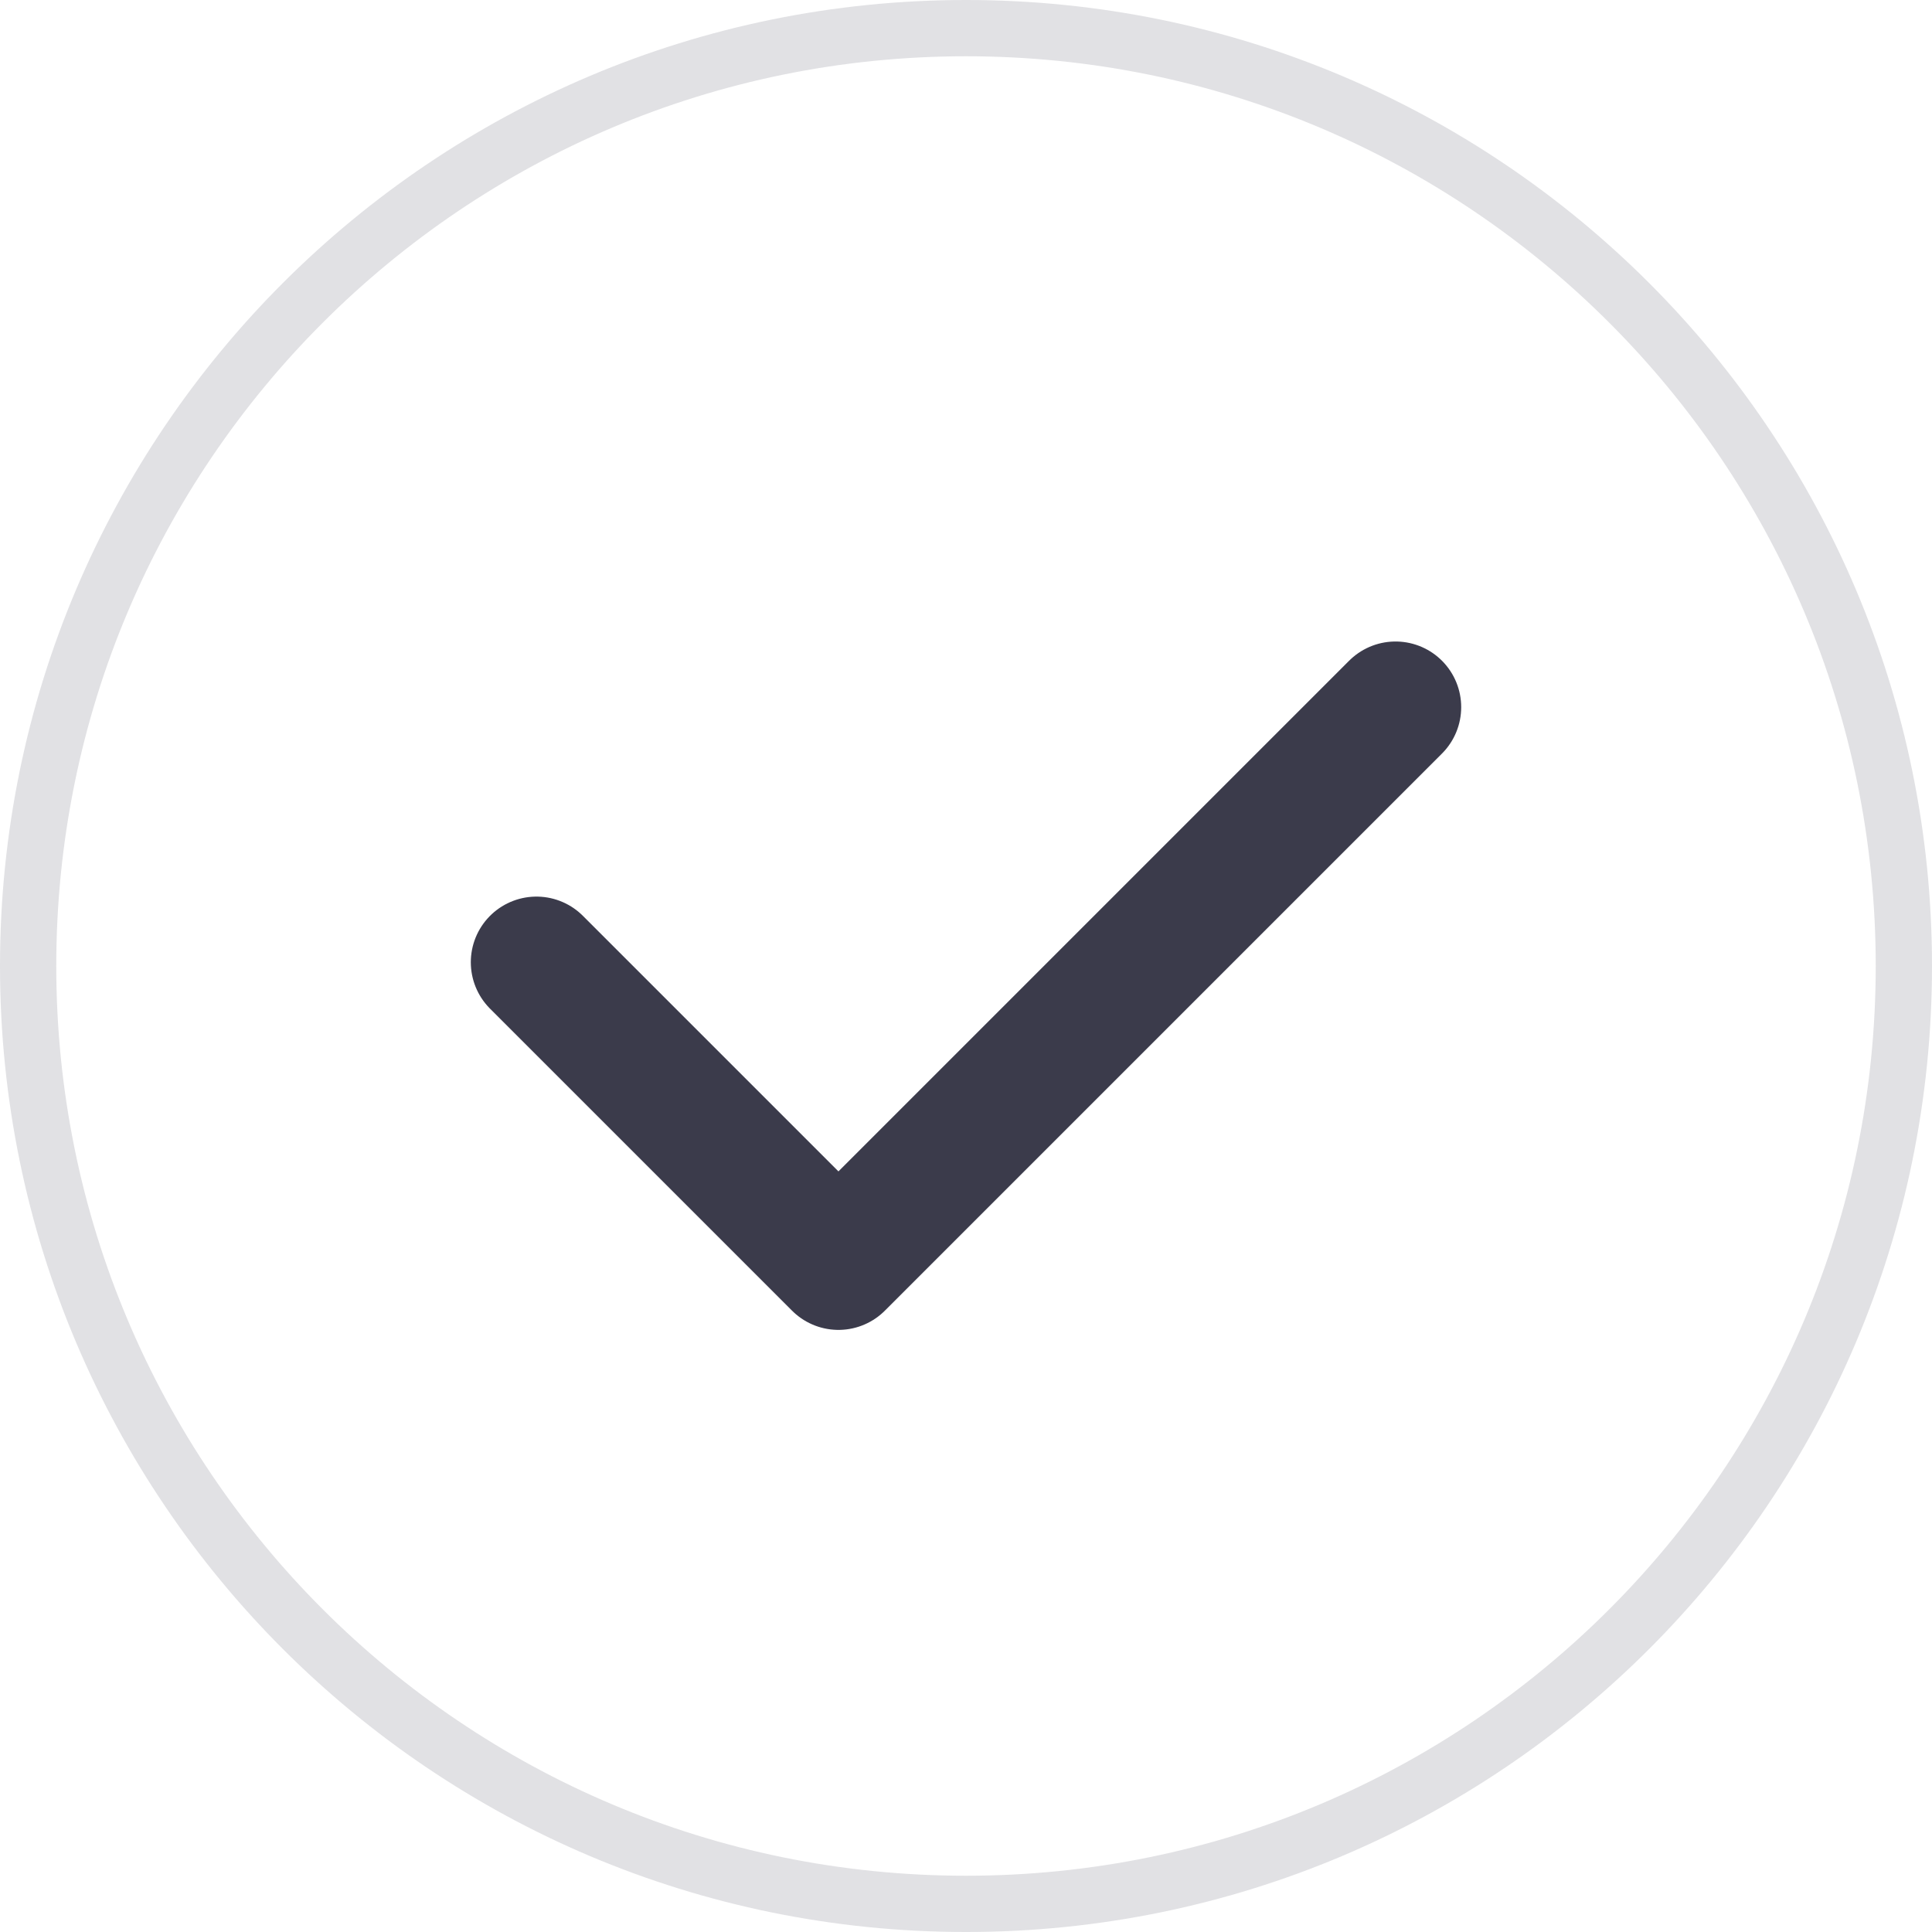
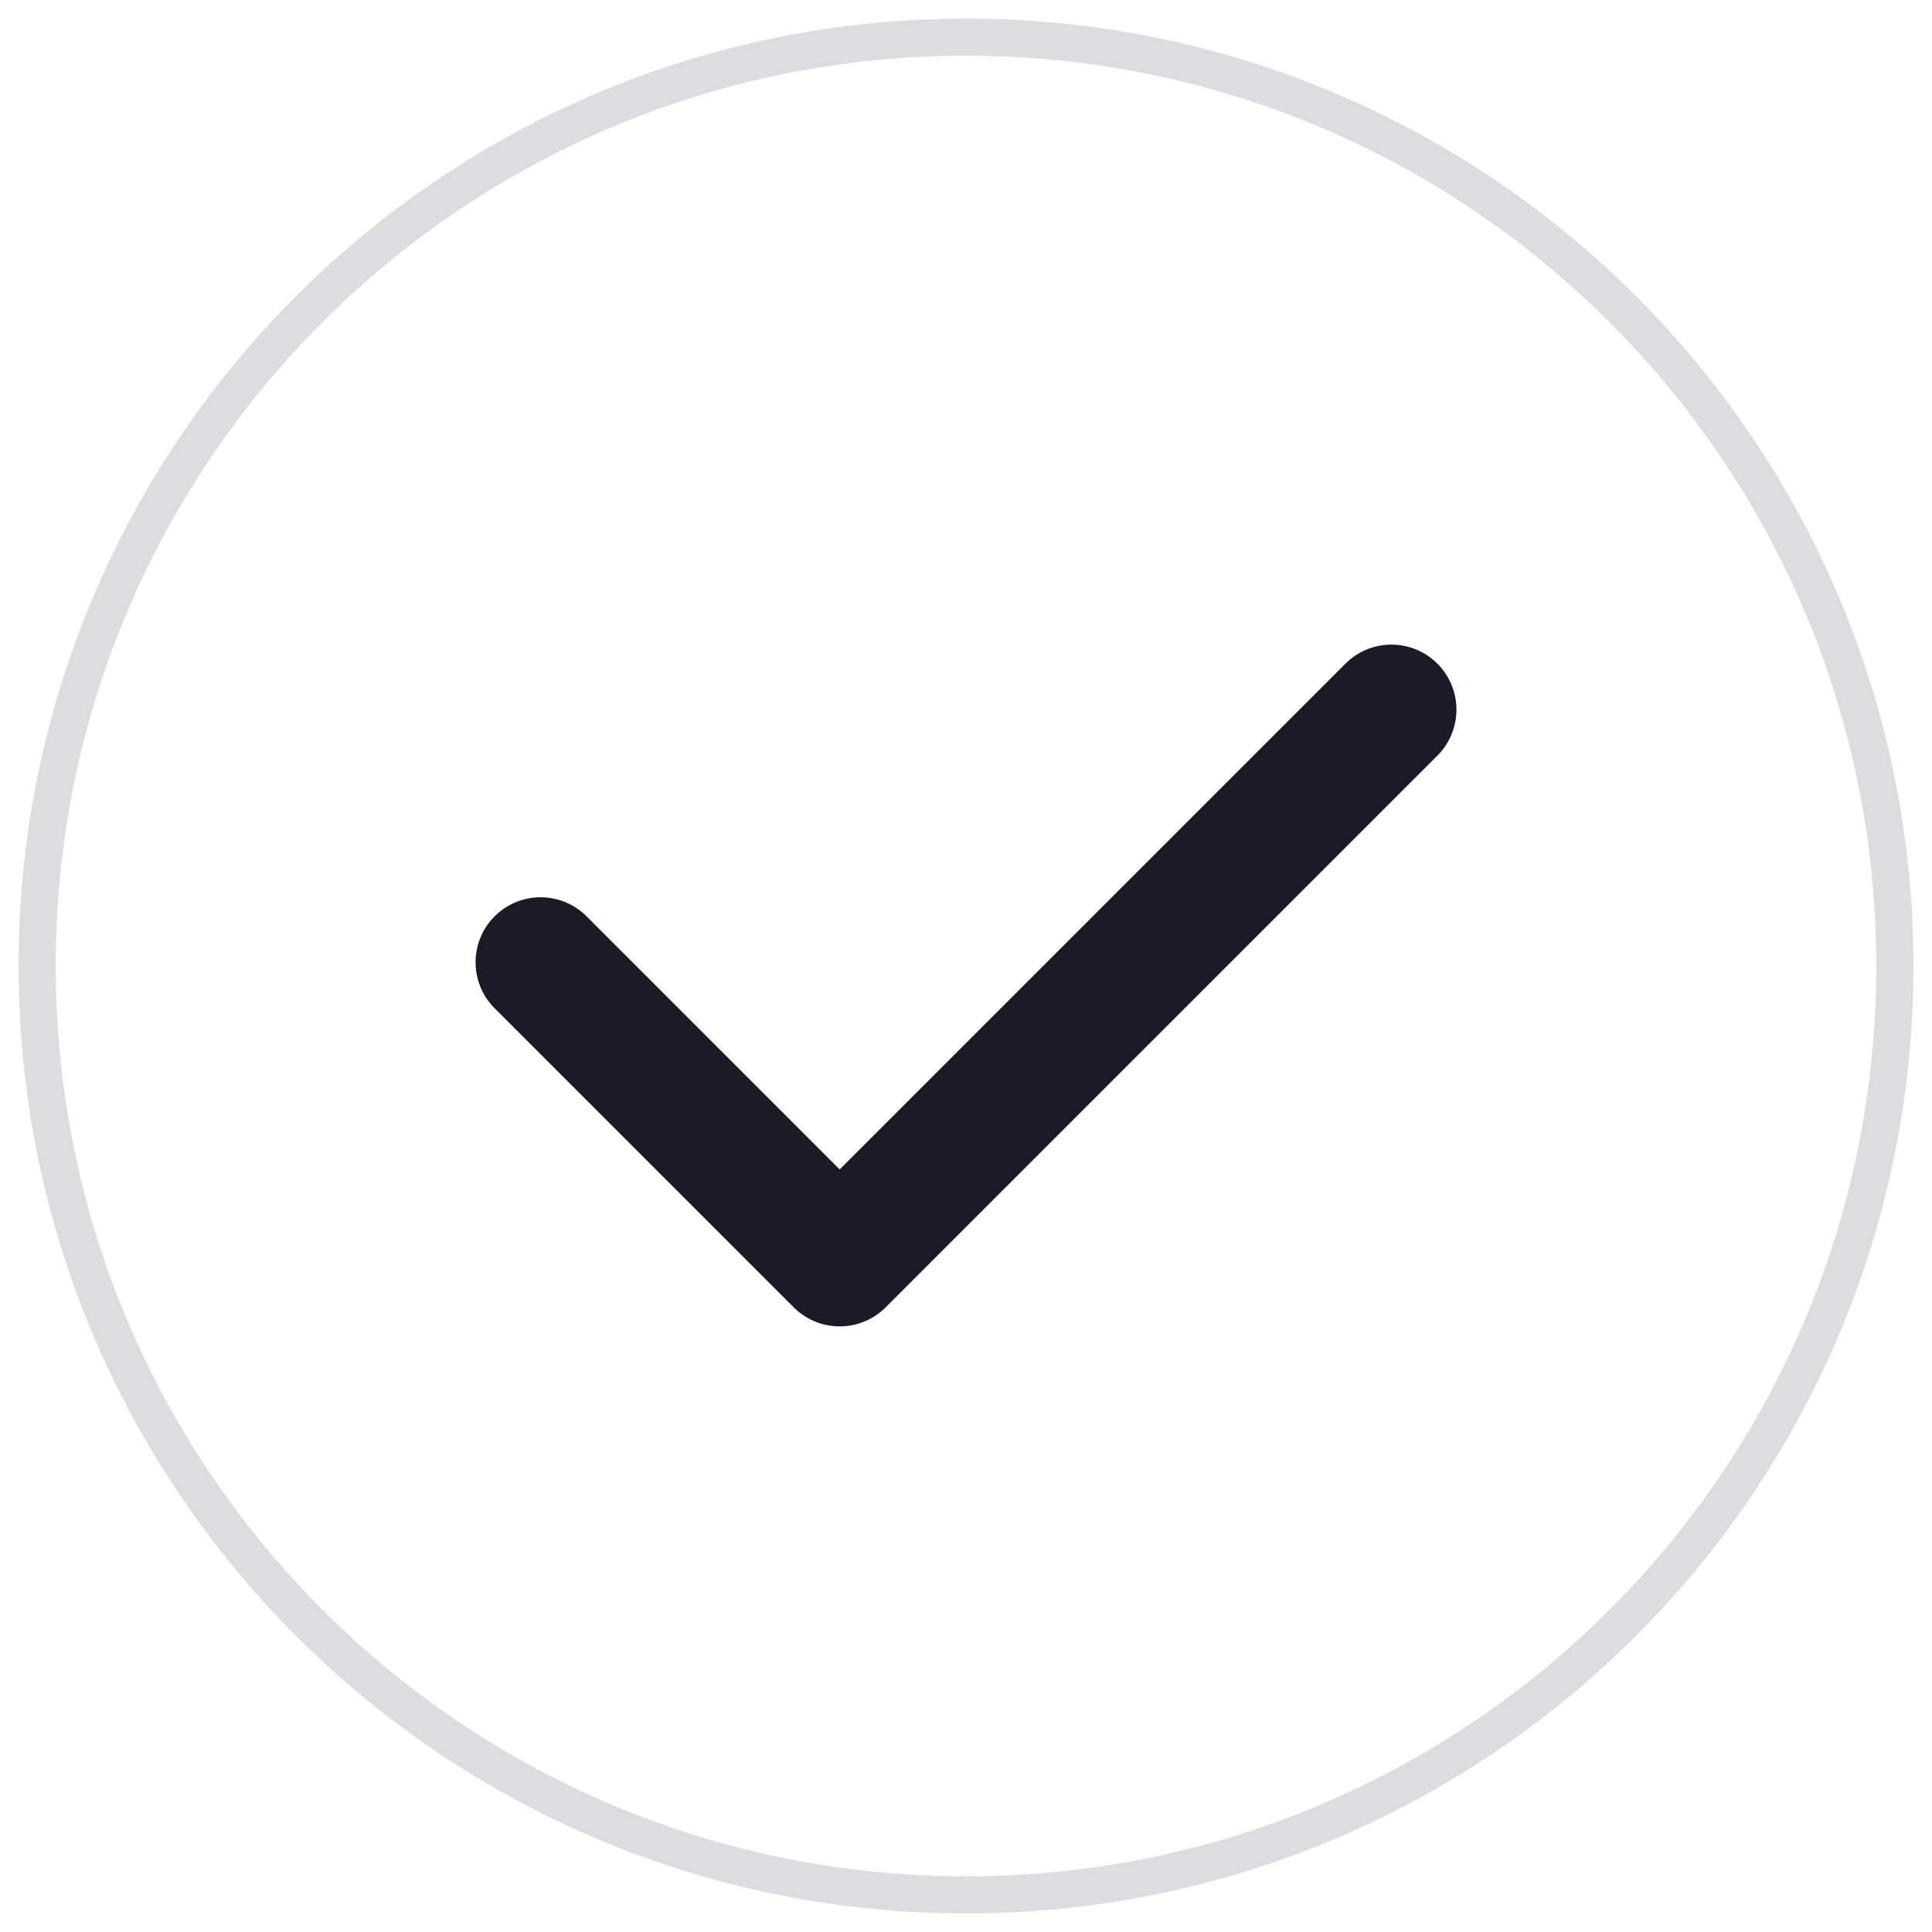
- <svg xmlns="http://www.w3.org/2000/svg" version="1.1" id="Layer_1" x="0px" y="0px" viewBox="0 0 103 103" style="enable-background:new 0 0 103 103;" xml:space="preserve">
+ <svg xmlns="http://www.w3.org/2000/svg" version="1.1" id="Layer_1" x="0px" y="0px" viewBox="0 0 104 104" style="enable-background:new 0 0 104 104;" xml:space="preserve">
  <style type="text/css">
- 	.st0{fill:none;stroke:#E1E1E4;stroke-width:3;stroke-miterlimit:10;}
- 	.st1{fill:none;stroke:#3B3B4B;stroke-width:7;stroke-linecap:round;stroke-linejoin:round;}
+ 	.st0{opacity:0.15;fill:none;stroke:#1A1B27;stroke-width:2;stroke-miterlimit:10;}
+ 	.st1{fill:none;stroke:#1A1B27;stroke-width:7;stroke-linecap:round;stroke-linejoin:round;}
</style>
-   <circle class="st0" cx="51.5" cy="51.5" r="50" />
-   <polyline class="st1" points="28.6,51.3 44.7,67.4 74.4,37.7 " />
+   <circle class="st0" cx="52" cy="52" r="50" />
+   <polyline class="st1" points="29.1,51.8 45.2,67.9 74.9,38.2 " />
</svg>
